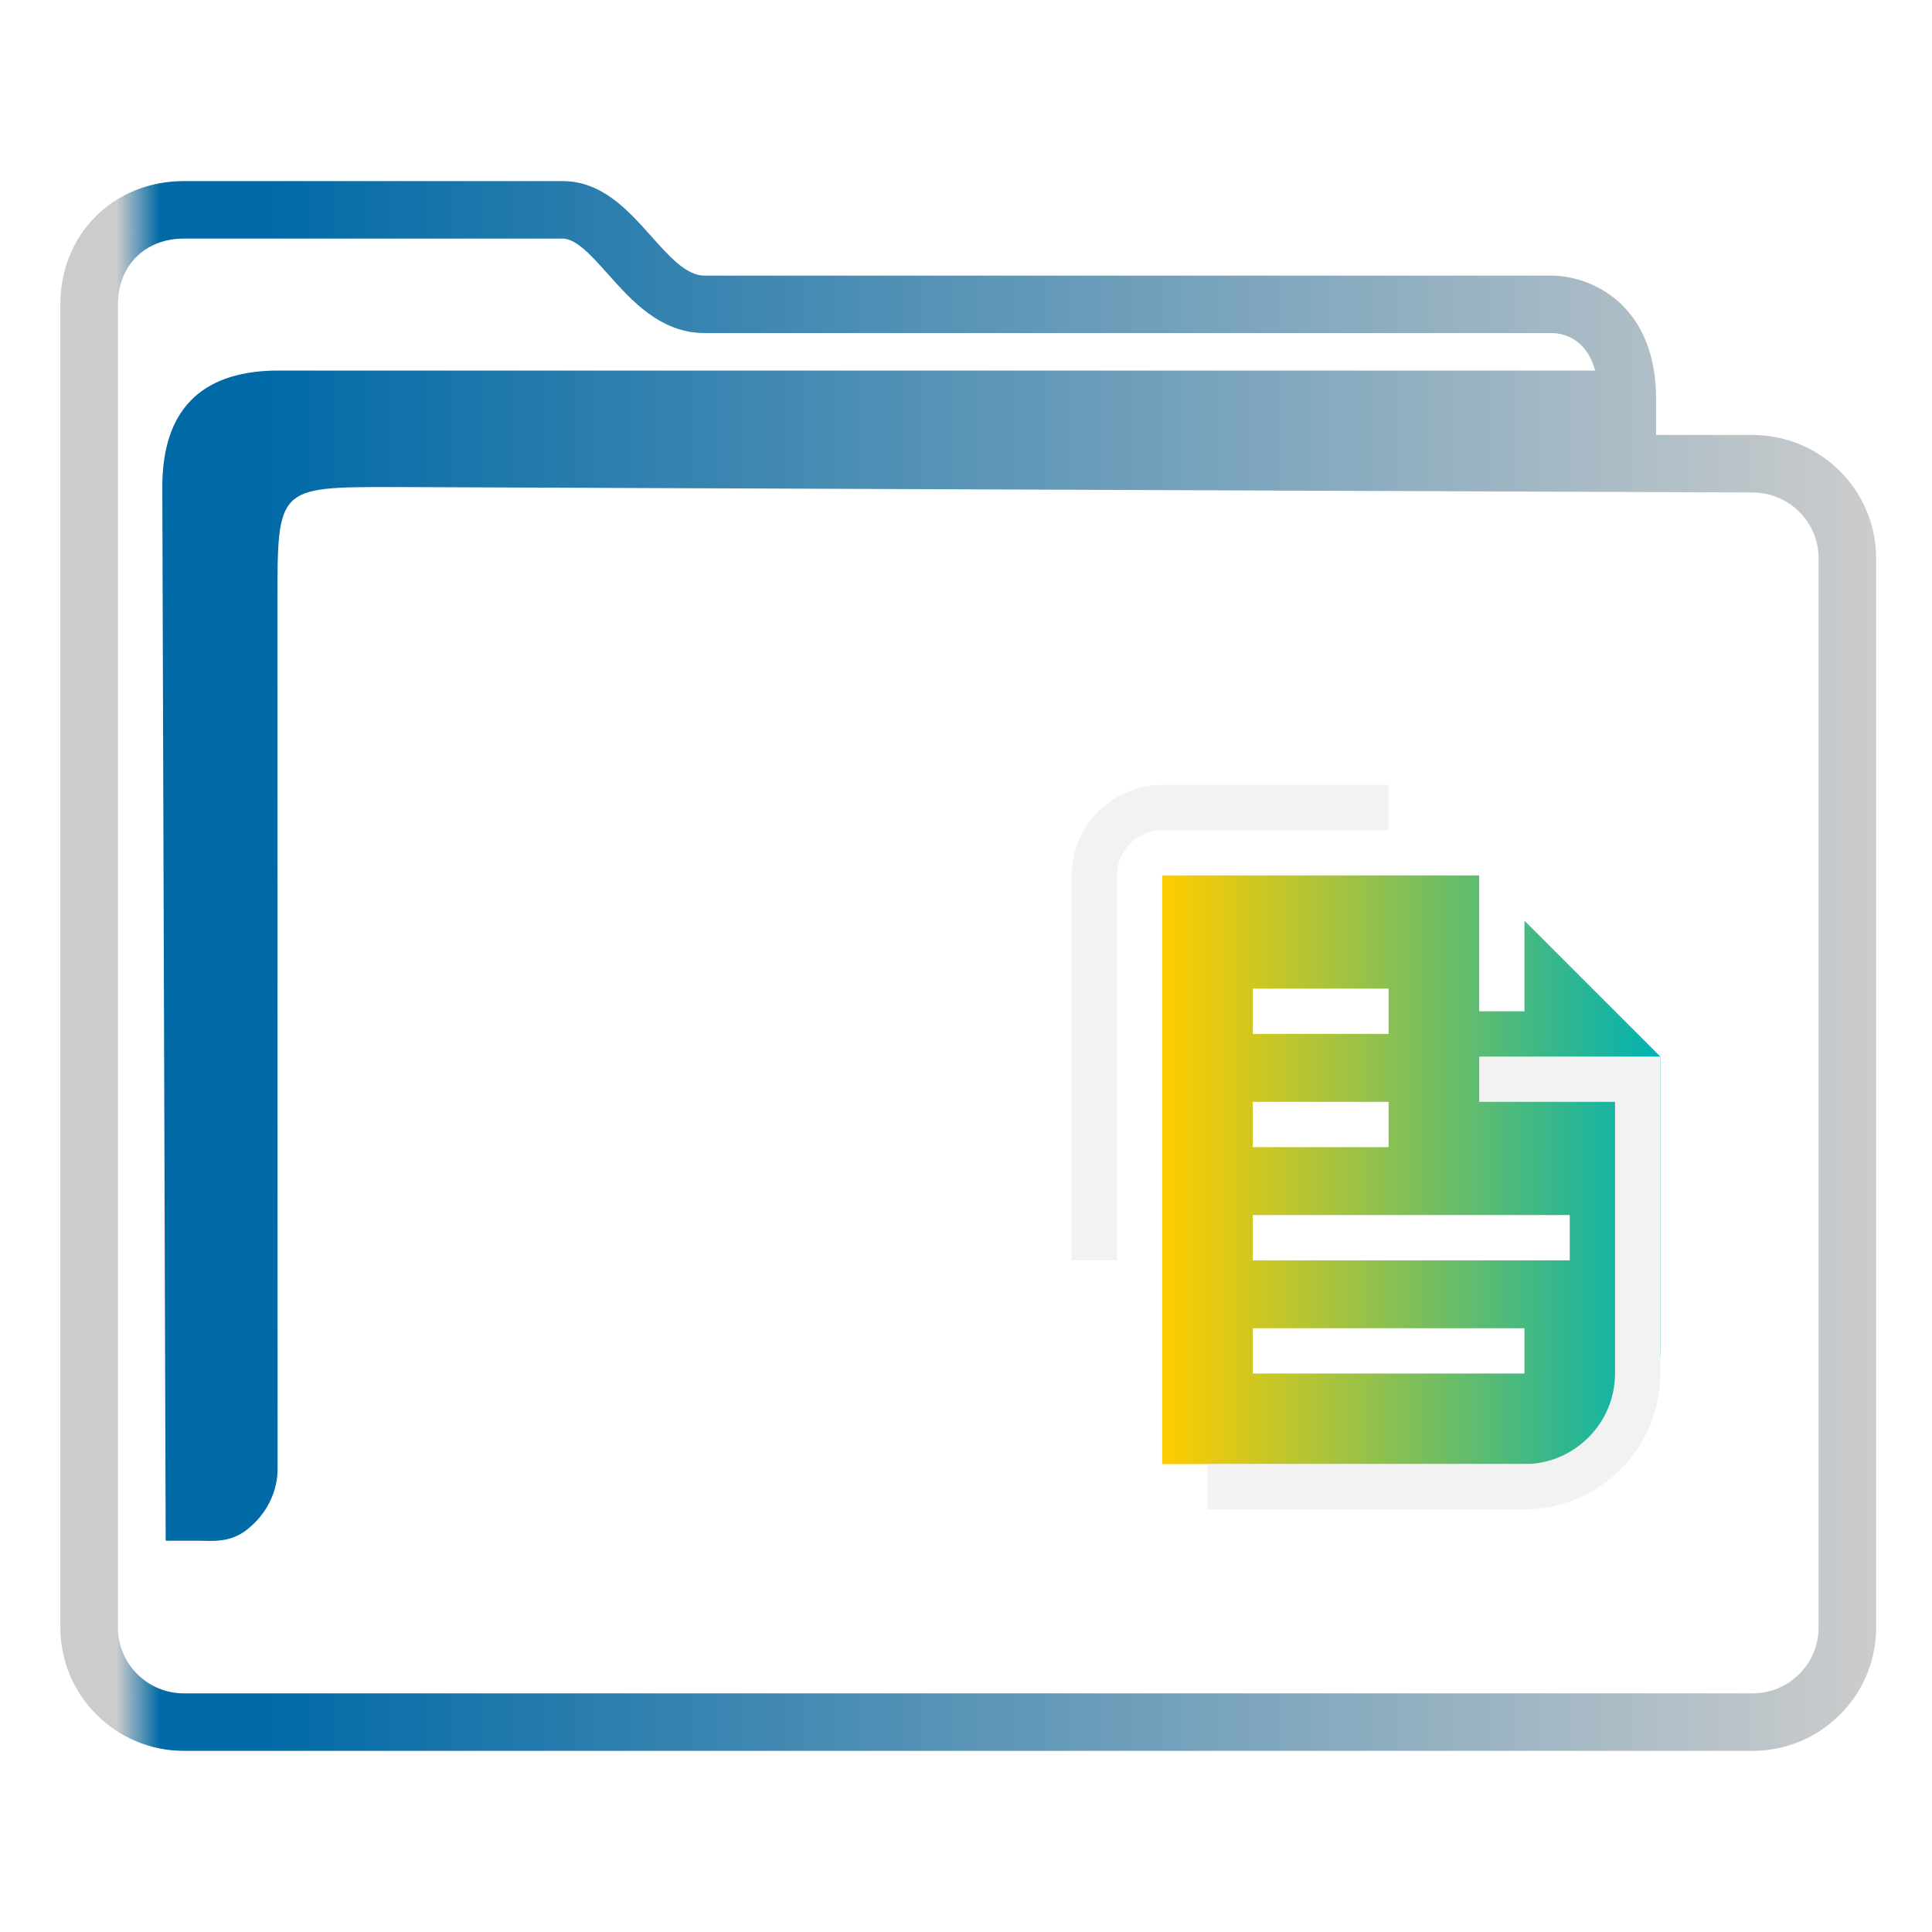
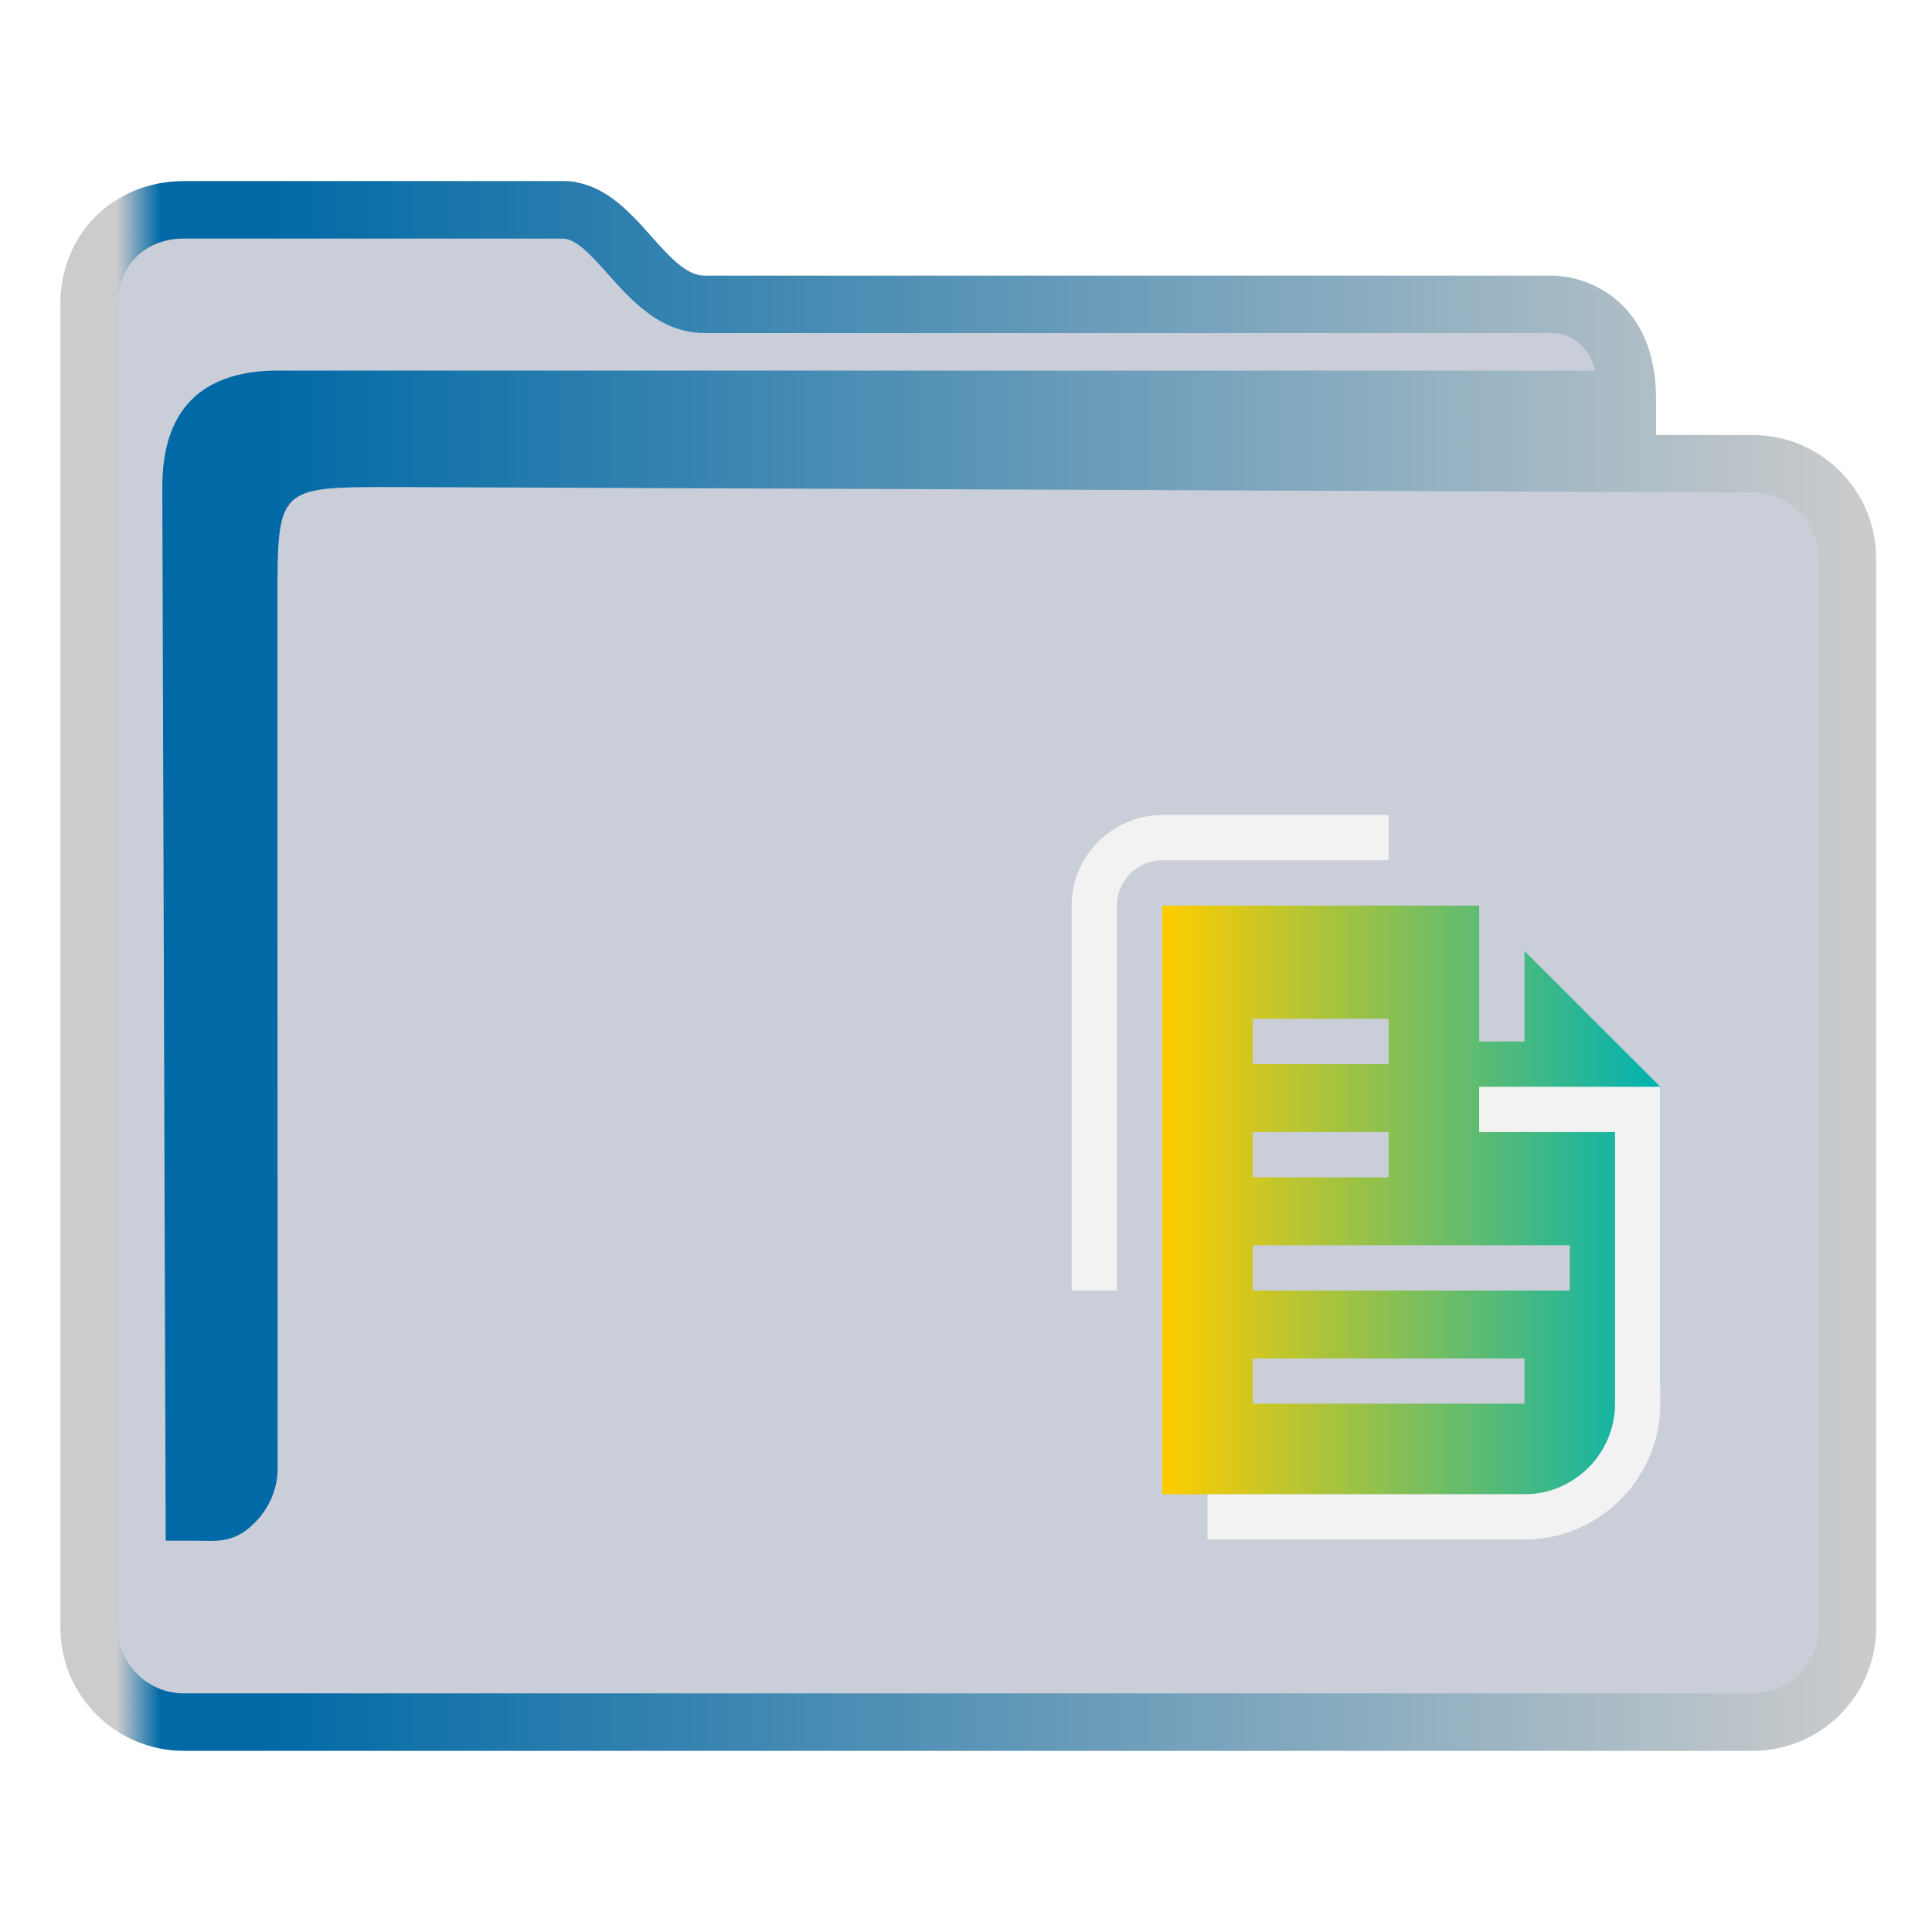
<svg xmlns="http://www.w3.org/2000/svg" xmlns:xlink="http://www.w3.org/1999/xlink" width="64" version="1.1" height="64" id="svg17">
  <defs id="defs5455">
    <linearGradient id="linearGradient1168">
      <stop style="stop-color:#ffcc00;stop-opacity:1" offset="0" id="stop1164" />
      <stop style="stop-color:#00b2b2;stop-opacity:1" offset="1" id="stop1166" />
    </linearGradient>
    <linearGradient id="linearGradient934">
      <stop style="stop-color:#ffcc00;stop-opacity:1" offset="0" id="stop930" />
      <stop style="stop-color:#00ffff;stop-opacity:1" offset="1" id="stop932" />
    </linearGradient>
    <linearGradient xlink:href="#linearGradient934" id="linearGradient902" x1="12" y1="50" x2="87.9" y2="50" gradientUnits="userSpaceOnUse" />
-     <linearGradient xlink:href="#linearGradient991" id="linearGradient1482" x1="386.571" y1="516.398" x2="446.621" y2="516.398" gradientUnits="userSpaceOnUse" gradientTransform="matrix(1.001665,0,0,1,-0.64349,-0.6)" />
+     <linearGradient xlink:href="#linearGradient991" id="linearGradient3483" gradientUnits="userSpaceOnUse" gradientTransform="matrix(1.001665,0,0,1,-0.64349,-0.6)" x1="386.571" y1="516.398" x2="446.621" y2="516.398" />
    <linearGradient id="linearGradient991">
      <stop style="stop-color:#cccccc;stop-opacity:1" offset="0" id="stop987" />
      <stop style="stop-color:#cccccc;stop-opacity:1" offset="0.031" id="stop1929" />
      <stop style="stop-color:#0069a6;stop-opacity:1" offset="0.055" id="stop1263" />
      <stop style="stop-color:#0069a6;stop-opacity:1" offset="0.109" id="stop1027" />
      <stop style="stop-color:#cccccc;stop-opacity:1" offset="1" id="stop989" />
    </linearGradient>
-     <linearGradient xlink:href="#linearGradient1168" id="linearGradient1008" gradientUnits="userSpaceOnUse" x1="423.071" y1="522.548" x2="439.571" y2="522.548" />
+     <linearGradient xlink:href="#linearGradient1168" id="linearGradient1127" gradientUnits="userSpaceOnUse" gradientTransform="translate(0,1)" x1="423.071" y1="522.548" x2="439.571" y2="522.548" />
  </defs>
  <g id="layer1" transform="translate(-384.5714,-483.798)">
    <g id="g14" transform="matrix(0.2105263,0,0,0.2105263,406.0159,508.6746)" style="fill:url(#linearGradient902);fill-opacity:1">
      <g id="g12" style="fill:url(#linearGradient902);fill-opacity:1">
        <g id="g10" style="fill:url(#linearGradient902);fill-opacity:1">
          <g id="g4" style="fill:url(#linearGradient902);fill-opacity:1" />
          <g id="g8" style="fill:url(#linearGradient902);fill-opacity:1" />
        </g>
      </g>
    </g>
-     <path id="Page_1_" class="st0" d="m 435.071,514.298 v 3 h -1.5 v -4.5 h -10.5 v 19.5 h 12.75 c 2.062,0 3.75,-1.688 3.75,-3.75 v -9.75 z m -9,2.25 h 4.5 v 1.5 h -4.5 z m 0,3.75 h 4.5 v 1.5 h -4.5 z m 9,9 h -9 v -1.5 h 9 z m 1.5,-3.75 h -10.5 v -1.5 h 10.5 z" style="fill:url(#linearGradient1008);stroke-width:0.375;fill-opacity:1.0" />
-     <path id="Page-s" class="st1" d="m 433.571,518.798 h 6 v 10.5 c 0,2.475 -2.025,4.5 -4.5,4.5 h -10.5 v -1.5 h 10.5 c 1.65,0 3,-1.35 3,-3 v -9 h -4.5 z m -13.5,-6 c 0,-1.65 1.35,-3 3,-3 h 7.5 v 1.5 h -7.5 c -0.825,0 -1.5,0.675 -1.5,1.5 v 12.75 h -1.5 z" style="fill:#f2f2f2;stroke-width:0.375;fill-opacity:1" />
-     <path d="m 442.63,498.208 h -3.199 v -1.181 c 0,-2.051 -0.9,-3.062 -1.655,-3.549 -0.81,-0.522 -1.605,-0.549 -1.757,-0.549 h -28.109 c -0.602,0 -1.168,-0.635 -1.767,-1.307 -0.762,-0.855 -1.626,-1.825 -2.937,-1.825 h -12.544 c -2.332,0 -4.091,1.755 -4.091,4.083 v 43.834 c 0,2.252 1.835,4.083 4.091,4.083 h 51.968 c 2.256,0 4.091,-1.831 4.091,-4.083 v -35.423 c 0,-2.252 -1.835,-4.083 -4.091,-4.083 z m 2.184,39.506 c 0,1.202 -0.98,2.179 -2.184,2.179 h -51.968 c -1.205,0 -2.184,-0.977 -2.184,-2.179 v -43.834 c 0,-1.283 0.898,-2.179 2.184,-2.179 h 12.544 c 0.456,0 0.969,0.576 1.513,1.186 0.772,0.866 1.733,1.944 3.191,1.944 h 28.097 c 0.288,0.008 1.105,0.133 1.405,1.243 h -43.761 c -2.432,0.05 -3.703,1.319 -3.703,3.858 l 0.112,34.904 h 1.159 c 0,0 -0.241,0.002 9.7e-4,0.002 0.375,0 0.967,0.073 1.52,-0.359 0.994,-0.778 1.036,-1.786 1.027,-2.062 l -0.005,-28.677 c 0,-3.808 0,-3.808 3.814,-3.808 l 45.055,0.18 c 1.205,0.005 2.184,0.978 2.184,2.179 v 35.423 z" id="path2-3-3" style="fill:url(#linearGradient1482);fill-opacity:1;stroke-width:0.635" />
+     <path id="fill" d="m 387.571,492.798 v 45 c 0.109,1.511 1,3 3.906,3 h 49.824 c 3.269,0 4.384,-0.499 4.269,-4 v -36 c -1,-2 -8,0 -8,-6 -12,-1 -34,1 -33.929,-5 h -12.074 c -1.998,0 -3.998,1 -3.998,3 z" style="color:#1e92ff;fill:#4e5a7e;fill-opacity:0.3;fill-rule:nonzero;stroke:none;stroke-width:10.512" class="ColorScheme-ButtonFocus" />
+     <path d="m 442.63,498.208 h -3.199 v -1.181 c 0,-2.051 -0.9,-3.062 -1.655,-3.549 -0.81,-0.522 -1.605,-0.549 -1.757,-0.549 h -28.109 c -0.602,0 -1.168,-0.635 -1.767,-1.307 -0.762,-0.855 -1.626,-1.825 -2.937,-1.825 h -12.544 c -2.332,0 -4.091,1.755 -4.091,4.083 v 43.834 c 0,2.252 1.835,4.083 4.091,4.083 h 51.968 c 2.256,0 4.091,-1.831 4.091,-4.083 v -35.423 c 0,-2.252 -1.835,-4.083 -4.091,-4.083 z m 2.184,39.506 c 0,1.202 -0.98,2.179 -2.184,2.179 h -51.968 c -1.205,0 -2.184,-0.977 -2.184,-2.179 v -43.834 c 0,-1.283 0.898,-2.179 2.184,-2.179 h 12.544 c 0.456,0 0.969,0.576 1.513,1.186 0.772,0.866 1.733,1.944 3.191,1.944 h 28.097 c 0.288,0.008 1.105,0.133 1.405,1.243 h -43.761 c -2.432,0.05 -3.703,1.319 -3.703,3.858 l 0.112,34.904 h 1.159 c 0,0 -0.241,0.002 9.7e-4,0.002 0.375,0 0.967,0.073 1.52,-0.359 0.994,-0.778 1.036,-1.786 1.027,-2.062 l -0.005,-28.677 c 0,-3.808 0,-3.808 3.814,-3.808 l 45.055,0.18 c 1.205,0.005 2.184,0.978 2.184,2.179 v 35.423 z" id="path2-3-3-2" style="fill:url(#linearGradient3483);fill-opacity:1;stroke-width:0.635" />
+     <path id="Page_1_-4-2" class="st0" d="m 435.071,515.298 v 3 h -1.5 v -4.5 h -10.5 v 19.5 h 12.75 c 2.062,0 3.75,-1.688 3.75,-3.75 v -9.75 z m -9,2.25 h 4.5 v 1.5 h -4.5 z m 0,3.75 h 4.5 v 1.5 h -4.5 z m 9,9 h -9 v -1.5 h 9 z m 1.5,-3.75 h -10.5 v -1.5 h 10.5 z" style="fill:url(#linearGradient1127);fill-opacity:1;stroke-width:0.375" />
+     <path id="Page-s-8-7" class="st1" d="m 433.571,519.798 h 6 v 10.5 c 0,2.475 -2.025,4.5 -4.5,4.5 h -10.5 v -1.5 h 10.5 c 1.65,0 3,-1.35 3,-3 v -9 h -4.5 z m -13.5,-6 c 0,-1.65 1.35,-3 3,-3 h 7.5 v 1.5 h -7.5 c -0.825,0 -1.5,0.675 -1.5,1.5 v 12.75 h -1.5 z" style="fill:#f2f2f2;fill-opacity:1;stroke-width:0.375" />
  </g>
</svg>
